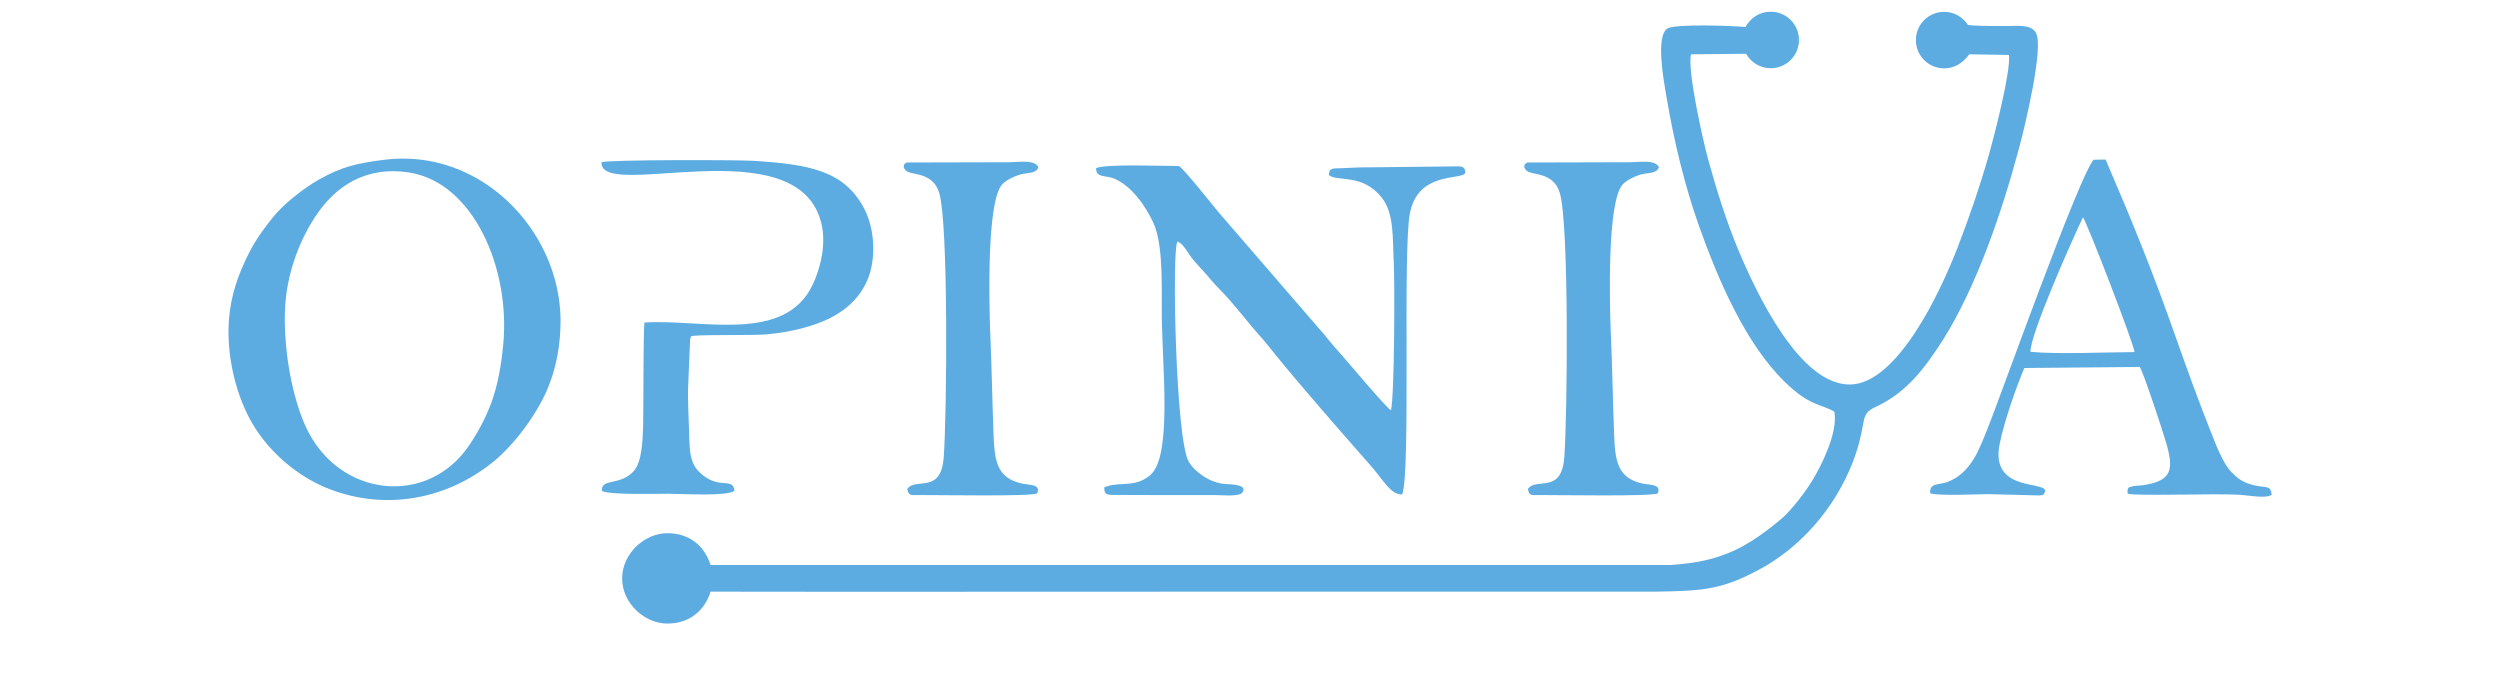
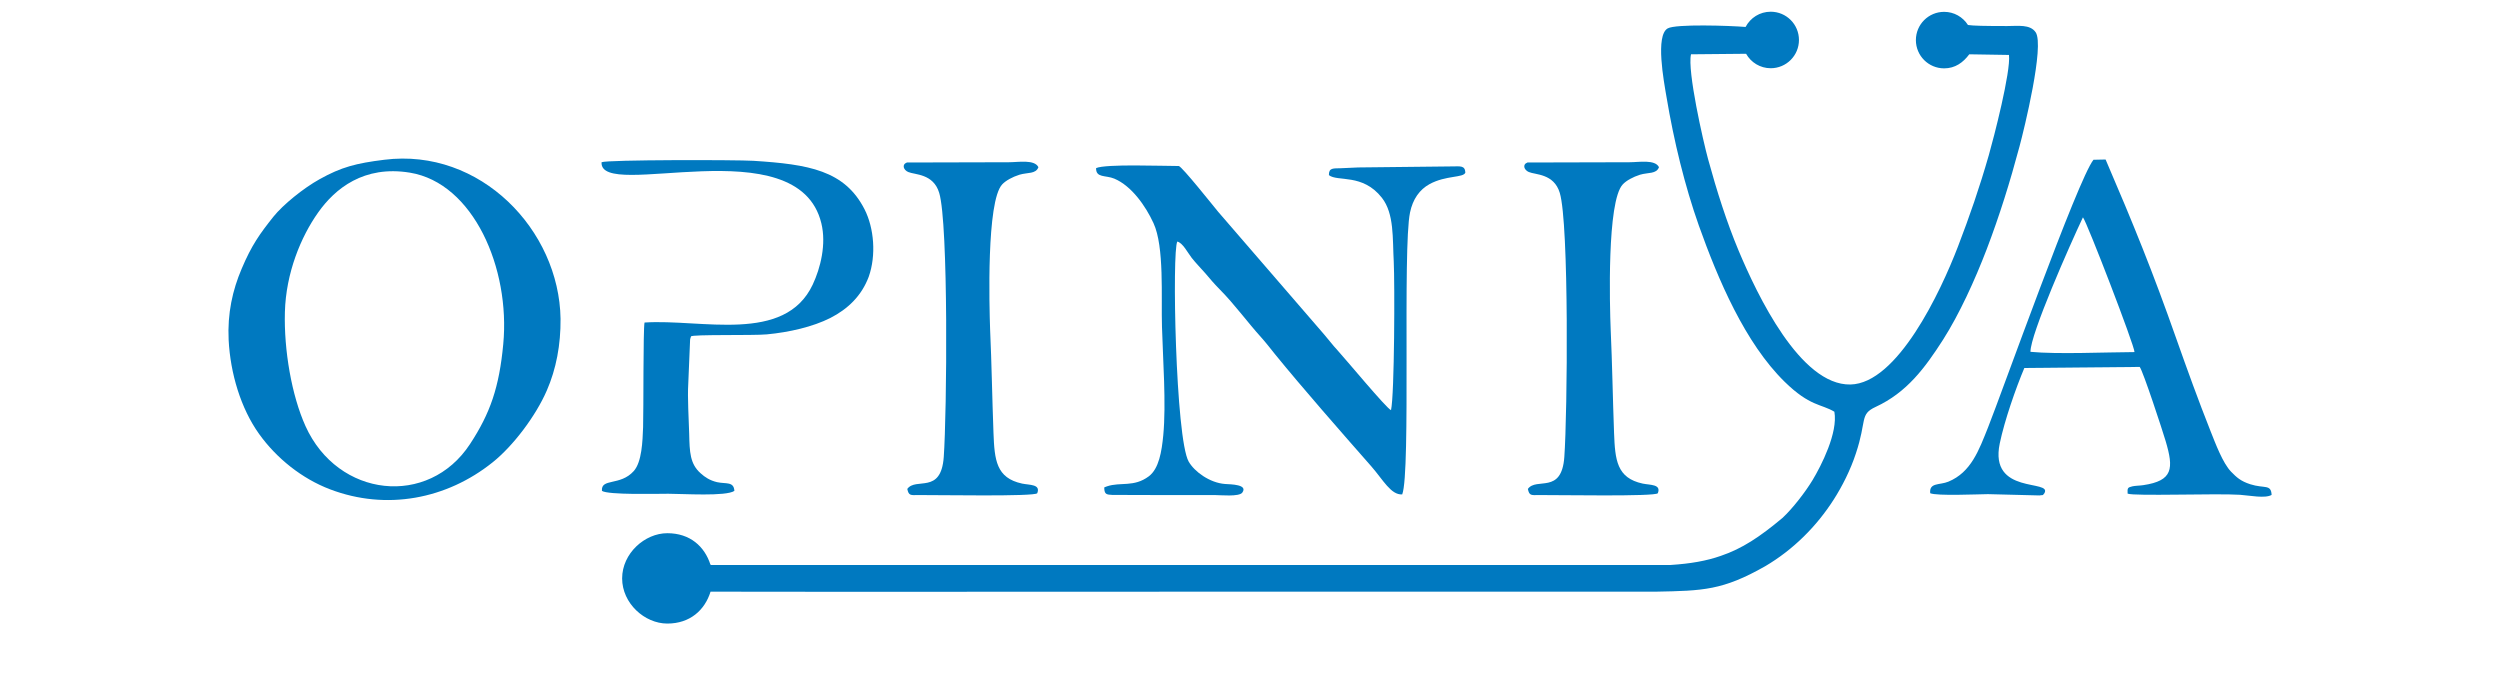
<svg xmlns="http://www.w3.org/2000/svg" version="1.1" id="Layer_1" x="0px" y="0px" viewBox="0 0 1920 520" enable-background="new 0 0 1920 520" xml:space="preserve">
-   <path fill-rule="evenodd" clip-rule="evenodd" fill="#5CACE2" d="M1283.1,433.9l-737,0c-0.2-0.1-0.3-0.2-0.5-0.3  c-4.5-14-15.7-24.1-33.1-24.1c-17.3,0-34.7,15.5-34.7,34.7c0,19.2,17.3,34.7,34.7,34.7c17.4,0,28.8-10.3,33.2-24.5  c137.3,0.3,278.4-0.1,415.7,0l310.4,0c36.2-0.7,51.2-1,83.8-19.5c21.6-12.7,39.6-30.7,52.8-51.4c6.5-10.2,12.7-22.4,16.9-35.2  c8.6-25.7,2.7-30,15.2-35.8c24-11.1,37.9-30,51.7-51.5c12.6-19.8,24.4-45.6,33.6-69.6c9.8-25.7,17.8-51.3,25.2-79  c3.5-13,19.3-77.3,12.4-87.6c-4.3-6.3-13.6-4.8-21.9-4.8c-17.6,0-26-0.2-30.1-0.8c-3.9-6.1-10.6-10.1-18.3-10.1  c-12,0-21.7,9.7-21.7,21.7c0,12,9.7,21.7,21.7,21.7c8.5,0,14.6-4.5,19.3-10.8l30.5,0.5c1.5,12.8-11.7,63.7-15.5,77  c-7.2,25.1-14.7,46.7-23.7,70.2c-13.4,34.9-46.5,105.2-82.6,105.9c-38.5,0.7-71.5-68.7-85.8-102.7c-9.2-22-16.8-45.9-23.5-70.4  c-3.7-13.5-16.1-68-13.1-80.5l42.3-0.4c3.7,6.6,10.8,11.1,18.9,11.1c12,0,21.7-9.7,21.7-21.7c0-12-9.7-21.7-21.7-21.7  c-8.4,0-15.6,4.7-19.3,11.7c-12-1-53.7-2.4-59.8,1.1c-9.6,5.4-3,40.5-0.9,52.8c5.6,33.5,14,68.1,24.8,98.6  c14.8,41.5,35.5,90.2,65.9,120c19.4,19,28,16.9,38.2,23c2.9,16.1-10.1,41.5-16.8,52.6c-5.5,9.1-15.3,21.8-23.1,29  c-17.3,14.5-31,23.6-47.3,29.1C1310.5,430.8,1298.3,432.9,1283.1,433.9z" />
-   <path fill-rule="evenodd" clip-rule="evenodd" fill="#5CACE2" d="M386.5,264.3c-3.1,33.1-10,53.1-25.5,76.7  c-31.9,48.8-101.5,41.4-126.4-13.8c-10.6-23.5-16.6-58.3-15.8-87.5c0.8-30.1,12.3-57.9,25.6-76.6c12.9-18.2,35-36.3,70.4-30.5  C363.6,140.6,392,206.1,386.5,264.3L386.5,264.3z M295.1,122.7c-21.7,2.7-32.9,5.6-49.6,14.9c-12.6,7-28.1,19.6-35.5,28.8  c-10.5,13.2-16.7,21.8-24.4,40c-7,16.4-11,34.3-10,54.7c1.3,25.6,9.3,52.5,23.4,72.2c13.4,18.7,32.9,34.3,54.5,42.5  c43.3,16.5,89.6,7.5,124.8-20.7c15.7-12.5,33.2-35.6,41.7-55.3c7.1-16.3,10.7-35,10.5-55C429.5,176.8,369,113.4,295.1,122.7z" />
-   <path fill-rule="evenodd" clip-rule="evenodd" fill="#5CACE2" d="M935.5,162.6c-3.5-4.2-27.7-34.7-30.2-35.1  c-12.7,0-56-1.7-63.5,1.6c-0.2,7.7,7.3,5.3,14,8.1c13.3,5.6,24.1,21.1,30.1,34.2c8.4,18.2,5.8,56.6,6.5,79.6c0.7,24.8,3.3,59,1,83.2  c-1.2,12.5-3.3,25.7-11.1,31.6c-11.5,8.6-21.7,4.2-32.1,7.7c-0.7,0.2-1.4,0.5-2.1,0.8c0,0.5,0,0.9,0,1.2c0.3,4,1.7,4.4,6.1,4.6  l33.7,0.1c15,0,30,0,44.9,0c4.3,0,18.9,1.5,21.3-1.9c4.5-6.3-8.8-6.3-13.3-6.6c-11.8-0.9-23.5-9.5-27.9-17.2  c-10.1-17.8-12.9-162.4-8.7-169c4.3,1.2,7.9,8.5,11,12.5c3.7,4.7,6.7,7.5,10.5,11.9c4.3,5,6,7.2,11.1,12.4  c11.4,11.5,21.2,25.1,31.7,36.7c3.6,4,7,8.4,10.6,12.9c21.4,26.3,50.9,59.9,74.1,86.3c9,10.3,15.1,22.1,23.7,21.5  c6.7-17,0.2-189,6-216.5c2.1-10.2,7.3-17.6,15-21.8c12.6-6.9,26.2-4.7,27.5-8.9c-0.3-5.6-4.1-4.7-9.8-4.7l-72.5,0.8  c-4.3,0.2-8.8,0.4-13.4,0.6c-5.7,0.2-9.2-0.5-9.1,5.3c6.6,5.3,25.9-1.5,40.7,17.4c9.6,12.3,8.1,31.4,9.1,49.1  c0.8,16,0.6,102-2.1,114c-3.2-1-35.3-39.7-41.2-46.1c-3.4-3.6-6.9-8.3-10.3-12.2L935.5,162.6z" />
-   <path fill-rule="evenodd" clip-rule="evenodd" fill="#5CACE2" d="M1559.4,270.2c-0.2-13.3,30.5-82.6,40.3-103.3  c3,3.5,39.7,98.8,39.6,103.5C1616.7,270.5,1580.3,272.2,1559.4,270.2L1559.4,270.2z M1643.3,281.8c2.6,3.3,17.7,49.4,19.9,56.9  c6.3,21.2,5.7,30.5-17.2,33.9c-2.5,0.4-6.1,0.4-8.3,0.9c-3.7,0.9-3.9,1.2-3.7,5.6c4.7,2.1,68.3-0.3,86.3,0.9  c7.3,0.5,19.3,3,24.3,0.1c-0.4-8.5-5.5-4.7-16.4-8.2c-7.4-2.4-10.5-5.3-14.7-9.6c-6.4-6.6-12-21.6-16-31.7  c-9.2-23.2-17.6-46.4-26-70.2c-18.3-52-32.9-87.9-54.4-137.9l-9.3,0.2c-11.9,14.6-71,180.6-81,205.6c-7,17.5-13,34.4-30.4,41.6  c-6.7,2.8-14.9,0.5-14,8.9c5.3,2.2,36,0.8,44.3,0.7l39.5,1c4.5-0.7,1.7,0.5,3.9-1.7c6.3-10.9-42.6,1.6-34.3-38.2  c3.7-17.8,12.4-42.6,18.9-58L1643.3,281.8z" />
-   <path fill-rule="evenodd" clip-rule="evenodd" fill="#5CACE2" d="M664,160.8c-15.3-30-43-34.6-85.4-37.3  c-12.7-0.8-112.5-0.9-116.6,1.1c-1.9,30.5,150.8-27.6,168.8,46.9c3.9,16-0.6,34.2-6.6,47c-21.5,45.8-85.7,26.3-129.2,29.2  c-1.1,5.1-0.7,68-1.1,80.3c-0.4,10.7-0.9,26.8-7.2,33.8c-10.4,11.6-25.3,5.2-24.4,15.2c4.7,3.2,42.3,2.2,50.9,2.2  c11,0,44.5,2.2,50.8-2.2c-0.4-7.4-6.5-5.2-13.3-6.7c-5.5-1.3-9.3-3.8-12.6-6.8c-8.2-7.2-8.5-16.4-8.8-30.3  c-0.3-12.1-1.4-27-0.7-38.8l1.4-33.6c0-0.3,0.1-0.6,0.2-0.9l0.5-1.5c0.2-1.7,47.9-0.6,58.2-1.6c17.1-1.6,35.4-5.8,48.8-12.6  c13.5-6.9,24-17,29.5-31.7C673,196.1,671.3,175.2,664,160.8z" />
-   <path fill-rule="evenodd" clip-rule="evenodd" fill="#5CACE2" d="M1246.3,141.6c2.7-2.9,7.8-5.7,13.2-7.4c6.3-1.9,12.6-0.4,14.6-5.8  c-3-6.1-15.3-3.8-22.6-3.8l-78.4,0.2c-4.2,1.6-2.5,5.8,1,7.3c5,2.2,19.3,1.1,23.8,16c7.2,23.7,5.9,169.4,3.5,202.9  c-2.1,29-21.4,15.3-28,24.5c1.1,5.3,2.6,4.8,8.5,4.7c14.1-0.1,89.3,1.3,91.3-1.4c2.8-7-5.8-6.2-11.6-7.4c-20-4.3-21.2-18.2-22-38.8  c-1-26.6-1.4-53.3-2.6-79.7C1236.3,235.4,1234,154.6,1246.3,141.6z" />
-   <path fill-rule="evenodd" clip-rule="evenodd" fill="#5CACE2" d="M769.7,141.6c2.7-2.9,7.8-5.7,13.2-7.4c6.3-1.9,12.6-0.4,14.6-5.8  c-3-6.1-15.3-3.8-22.6-3.8l-78.4,0.2c-4.2,1.6-2.5,5.8,1,7.3c5,2.2,19.3,1.1,23.8,16c7.2,23.7,5.9,169.4,3.5,202.9  c-2.1,29-21.4,15.3-28,24.5c1.1,5.3,2.6,4.8,8.5,4.7c14.1-0.1,89.3,1.3,91.3-1.4c2.8-7-5.8-6.2-11.6-7.4c-20-4.3-21.2-18.2-22-38.8  c-1-26.6-1.4-53.3-2.6-79.7C759.8,235.4,757.5,154.6,769.7,141.6z" />
+   <path fill-rule="evenodd" clip-rule="evenodd" fill="#0079C0" d="M1283.1,433.9l-737,0c-0.2-0.1-0.3-0.2-0.5-0.3  c-4.5-14-15.7-24.1-33.1-24.1c-17.3,0-34.7,15.5-34.7,34.7c0,19.2,17.3,34.7,34.7,34.7c17.4,0,28.8-10.3,33.2-24.5  c137.3,0.3,278.4-0.1,415.7,0l310.4,0c36.2-0.7,51.2-1,83.8-19.5c21.6-12.7,39.6-30.7,52.8-51.4c6.5-10.2,12.7-22.4,16.9-35.2  c8.6-25.7,2.7-30,15.2-35.8c24-11.1,37.9-30,51.7-51.5c12.6-19.8,24.4-45.6,33.6-69.6c9.8-25.7,17.8-51.3,25.2-79  c3.5-13,19.3-77.3,12.4-87.6c-4.3-6.3-13.6-4.8-21.9-4.8c-17.6,0-26-0.2-30.1-0.8c-3.9-6.1-10.6-10.1-18.3-10.1  c-12,0-21.7,9.7-21.7,21.7c0,12,9.7,21.7,21.7,21.7c8.5,0,14.6-4.5,19.3-10.8l30.5,0.5c1.5,12.8-11.7,63.7-15.5,77  c-7.2,25.1-14.7,46.7-23.7,70.2c-13.4,34.9-46.5,105.2-82.6,105.9c-38.5,0.7-71.5-68.7-85.8-102.7c-9.2-22-16.8-45.9-23.5-70.4  c-3.7-13.5-16.1-68-13.1-80.5l42.3-0.4c3.7,6.6,10.8,11.1,18.9,11.1c12,0,21.7-9.7,21.7-21.7c0-12-9.7-21.7-21.7-21.7  c-8.4,0-15.6,4.7-19.3,11.7c-12-1-53.7-2.4-59.8,1.1c-9.6,5.4-3,40.5-0.9,52.8c5.6,33.5,14,68.1,24.8,98.6  c14.8,41.5,35.5,90.2,65.9,120c19.4,19,28,16.9,38.2,23c2.9,16.1-10.1,41.5-16.8,52.6c-5.5,9.1-15.3,21.8-23.1,29  c-17.3,14.5-31,23.6-47.3,29.1C1310.5,430.8,1298.3,432.9,1283.1,433.9z" />
+   <path fill-rule="evenodd" clip-rule="evenodd" fill="#0079C0" d="M386.5,264.3c-3.1,33.1-10,53.1-25.5,76.7  c-31.9,48.8-101.5,41.4-126.4-13.8c-10.6-23.5-16.6-58.3-15.8-87.5c0.8-30.1,12.3-57.9,25.6-76.6c12.9-18.2,35-36.3,70.4-30.5  C363.6,140.6,392,206.1,386.5,264.3L386.5,264.3z M295.1,122.7c-21.7,2.7-32.9,5.6-49.6,14.9c-12.6,7-28.1,19.6-35.5,28.8  c-10.5,13.2-16.7,21.8-24.4,40c-7,16.4-11,34.3-10,54.7c1.3,25.6,9.3,52.5,23.4,72.2c13.4,18.7,32.9,34.3,54.5,42.5  c43.3,16.5,89.6,7.5,124.8-20.7c15.7-12.5,33.2-35.6,41.7-55.3c7.1-16.3,10.7-35,10.5-55C429.5,176.8,369,113.4,295.1,122.7z" />
+   <path fill-rule="evenodd" clip-rule="evenodd" fill="#0079C0" d="M935.5,162.6c-3.5-4.2-27.7-34.7-30.2-35.1  c-12.7,0-56-1.7-63.5,1.6c-0.2,7.7,7.3,5.3,14,8.1c13.3,5.6,24.1,21.1,30.1,34.2c8.4,18.2,5.8,56.6,6.5,79.6c0.7,24.8,3.3,59,1,83.2  c-1.2,12.5-3.3,25.7-11.1,31.6c-11.5,8.6-21.7,4.2-32.1,7.7c-0.7,0.2-1.4,0.5-2.1,0.8c0,0.5,0,0.9,0,1.2c0.3,4,1.7,4.4,6.1,4.6  l33.7,0.1c15,0,30,0,44.9,0c4.3,0,18.9,1.5,21.3-1.9c4.5-6.3-8.8-6.3-13.3-6.6c-11.8-0.9-23.5-9.5-27.9-17.2  c-10.1-17.8-12.9-162.4-8.7-169c4.3,1.2,7.9,8.5,11,12.5c3.7,4.7,6.7,7.5,10.5,11.9c4.3,5,6,7.2,11.1,12.4  c11.4,11.5,21.2,25.1,31.7,36.7c3.6,4,7,8.4,10.6,12.9c21.4,26.3,50.9,59.9,74.1,86.3c9,10.3,15.1,22.1,23.7,21.5  c6.7-17,0.2-189,6-216.5c2.1-10.2,7.3-17.6,15-21.8c12.6-6.9,26.2-4.7,27.5-8.9c-0.3-5.6-4.1-4.7-9.8-4.7l-72.5,0.8  c-4.3,0.2-8.8,0.4-13.4,0.6c-5.7,0.2-9.2-0.5-9.1,5.3c6.6,5.3,25.9-1.5,40.7,17.4c9.6,12.3,8.1,31.4,9.1,49.1  c0.8,16,0.6,102-2.1,114c-3.2-1-35.3-39.7-41.2-46.1c-3.4-3.6-6.9-8.3-10.3-12.2L935.5,162.6z" />
+   <path fill-rule="evenodd" clip-rule="evenodd" fill="#0079C0" d="M1559.4,270.2c-0.2-13.3,30.5-82.6,40.3-103.3  c3,3.5,39.7,98.8,39.6,103.5C1616.7,270.5,1580.3,272.2,1559.4,270.2L1559.4,270.2z M1643.3,281.8c2.6,3.3,17.7,49.4,19.9,56.9  c6.3,21.2,5.7,30.5-17.2,33.9c-2.5,0.4-6.1,0.4-8.3,0.9c-3.7,0.9-3.9,1.2-3.7,5.6c4.7,2.1,68.3-0.3,86.3,0.9  c7.3,0.5,19.3,3,24.3,0.1c-0.4-8.5-5.5-4.7-16.4-8.2c-7.4-2.4-10.5-5.3-14.7-9.6c-6.4-6.6-12-21.6-16-31.7  c-9.2-23.2-17.6-46.4-26-70.2c-18.3-52-32.9-87.9-54.4-137.9l-9.3,0.2c-11.9,14.6-71,180.6-81,205.6c-7,17.5-13,34.4-30.4,41.6  c-6.7,2.8-14.9,0.5-14,8.9c5.3,2.2,36,0.8,44.3,0.7l39.5,1c4.5-0.7,1.7,0.5,3.9-1.7c6.3-10.9-42.6,1.6-34.3-38.2  c3.7-17.8,12.4-42.6,18.9-58L1643.3,281.8z" />
+   <path fill-rule="evenodd" clip-rule="evenodd" fill="#0079C0" d="M664,160.8c-15.3-30-43-34.6-85.4-37.3  c-12.7-0.8-112.5-0.9-116.6,1.1c-1.9,30.5,150.8-27.6,168.8,46.9c3.9,16-0.6,34.2-6.6,47c-21.5,45.8-85.7,26.3-129.2,29.2  c-1.1,5.1-0.7,68-1.1,80.3c-0.4,10.7-0.9,26.8-7.2,33.8c-10.4,11.6-25.3,5.2-24.4,15.2c4.7,3.2,42.3,2.2,50.9,2.2  c11,0,44.5,2.2,50.8-2.2c-0.4-7.4-6.5-5.2-13.3-6.7c-5.5-1.3-9.3-3.8-12.6-6.8c-8.2-7.2-8.5-16.4-8.8-30.3  c-0.3-12.1-1.4-27-0.7-38.8l1.4-33.6c0-0.3,0.1-0.6,0.2-0.9l0.5-1.5c0.2-1.7,47.9-0.6,58.2-1.6c17.1-1.6,35.4-5.8,48.8-12.6  c13.5-6.9,24-17,29.5-31.7C673,196.1,671.3,175.2,664,160.8z" />
+   <path fill-rule="evenodd" clip-rule="evenodd" fill="#0079C0" d="M1246.3,141.6c2.7-2.9,7.8-5.7,13.2-7.4c6.3-1.9,12.6-0.4,14.6-5.8  c-3-6.1-15.3-3.8-22.6-3.8l-78.4,0.2c-4.2,1.6-2.5,5.8,1,7.3c5,2.2,19.3,1.1,23.8,16c7.2,23.7,5.9,169.4,3.5,202.9  c-2.1,29-21.4,15.3-28,24.5c1.1,5.3,2.6,4.8,8.5,4.7c14.1-0.1,89.3,1.3,91.3-1.4c2.8-7-5.8-6.2-11.6-7.4c-20-4.3-21.2-18.2-22-38.8  c-1-26.6-1.4-53.3-2.6-79.7C1236.3,235.4,1234,154.6,1246.3,141.6z" />
+   <path fill-rule="evenodd" clip-rule="evenodd" fill="#0079C0" d="M769.7,141.6c2.7-2.9,7.8-5.7,13.2-7.4c6.3-1.9,12.6-0.4,14.6-5.8  c-3-6.1-15.3-3.8-22.6-3.8l-78.4,0.2c-4.2,1.6-2.5,5.8,1,7.3c5,2.2,19.3,1.1,23.8,16c7.2,23.7,5.9,169.4,3.5,202.9  c-2.1,29-21.4,15.3-28,24.5c1.1,5.3,2.6,4.8,8.5,4.7c14.1-0.1,89.3,1.3,91.3-1.4c2.8-7-5.8-6.2-11.6-7.4c-20-4.3-21.2-18.2-22-38.8  c-1-26.6-1.4-53.3-2.6-79.7C759.8,235.4,757.5,154.6,769.7,141.6z" />
</svg>
